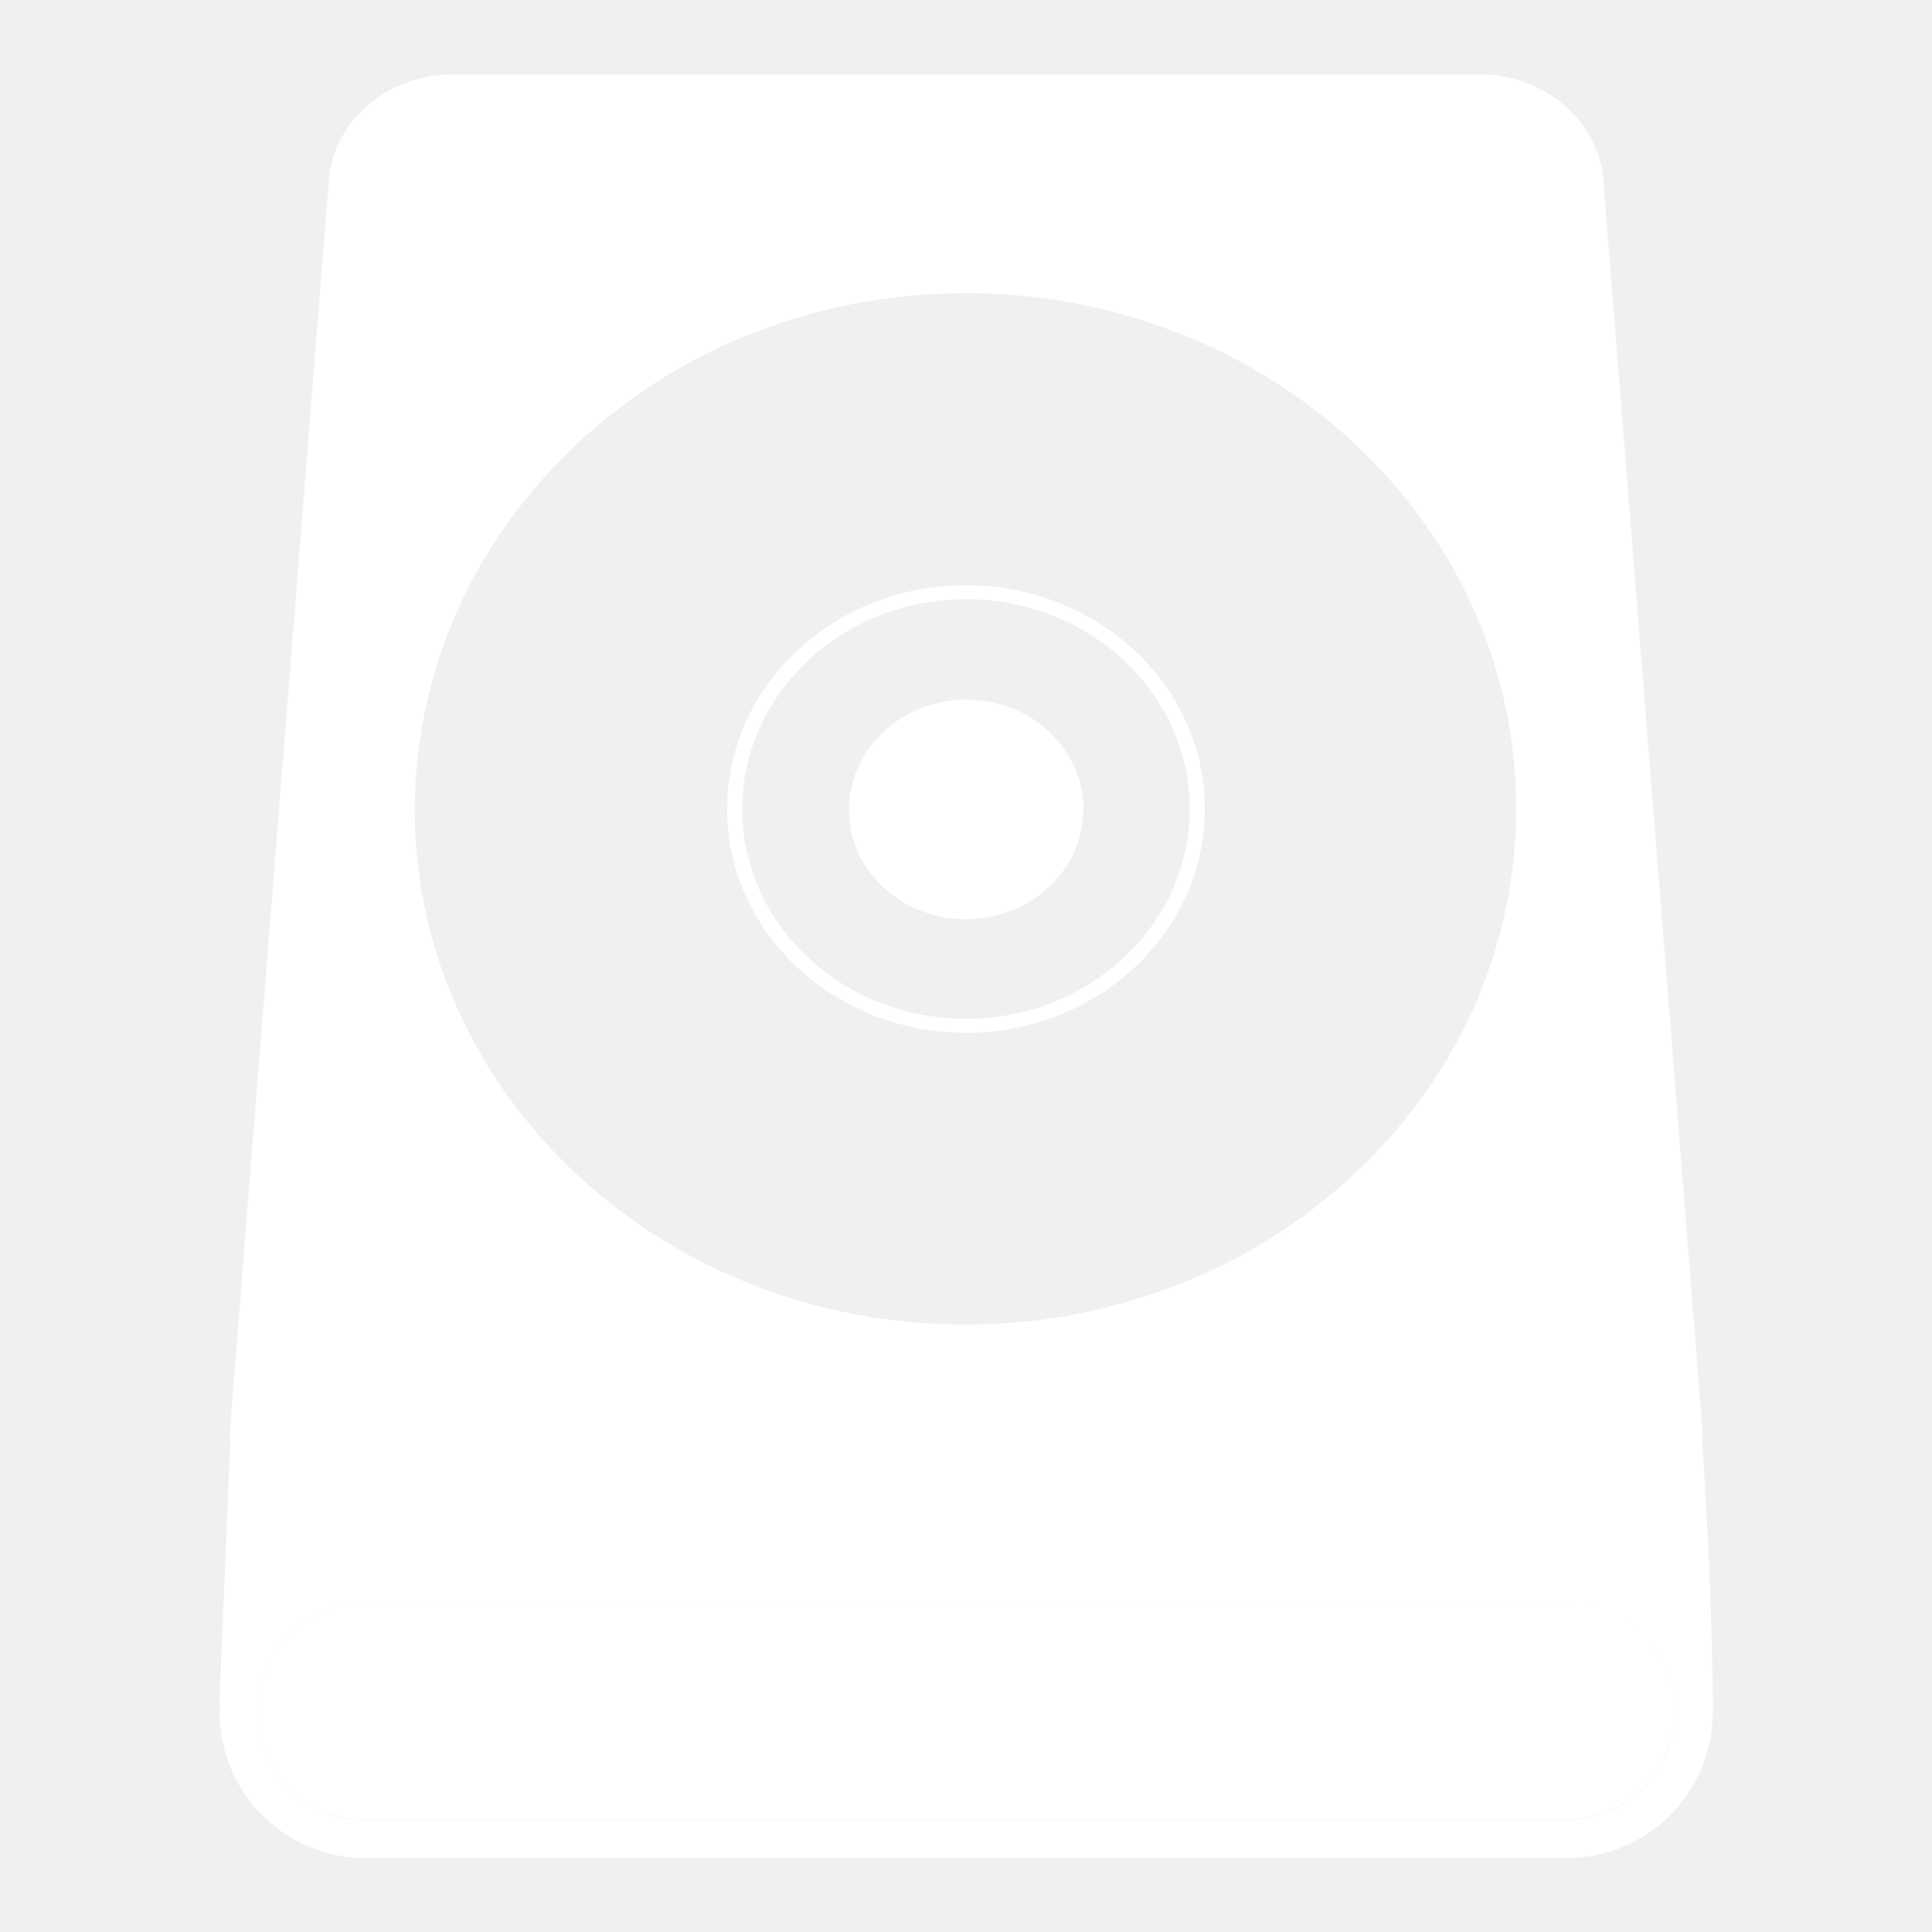
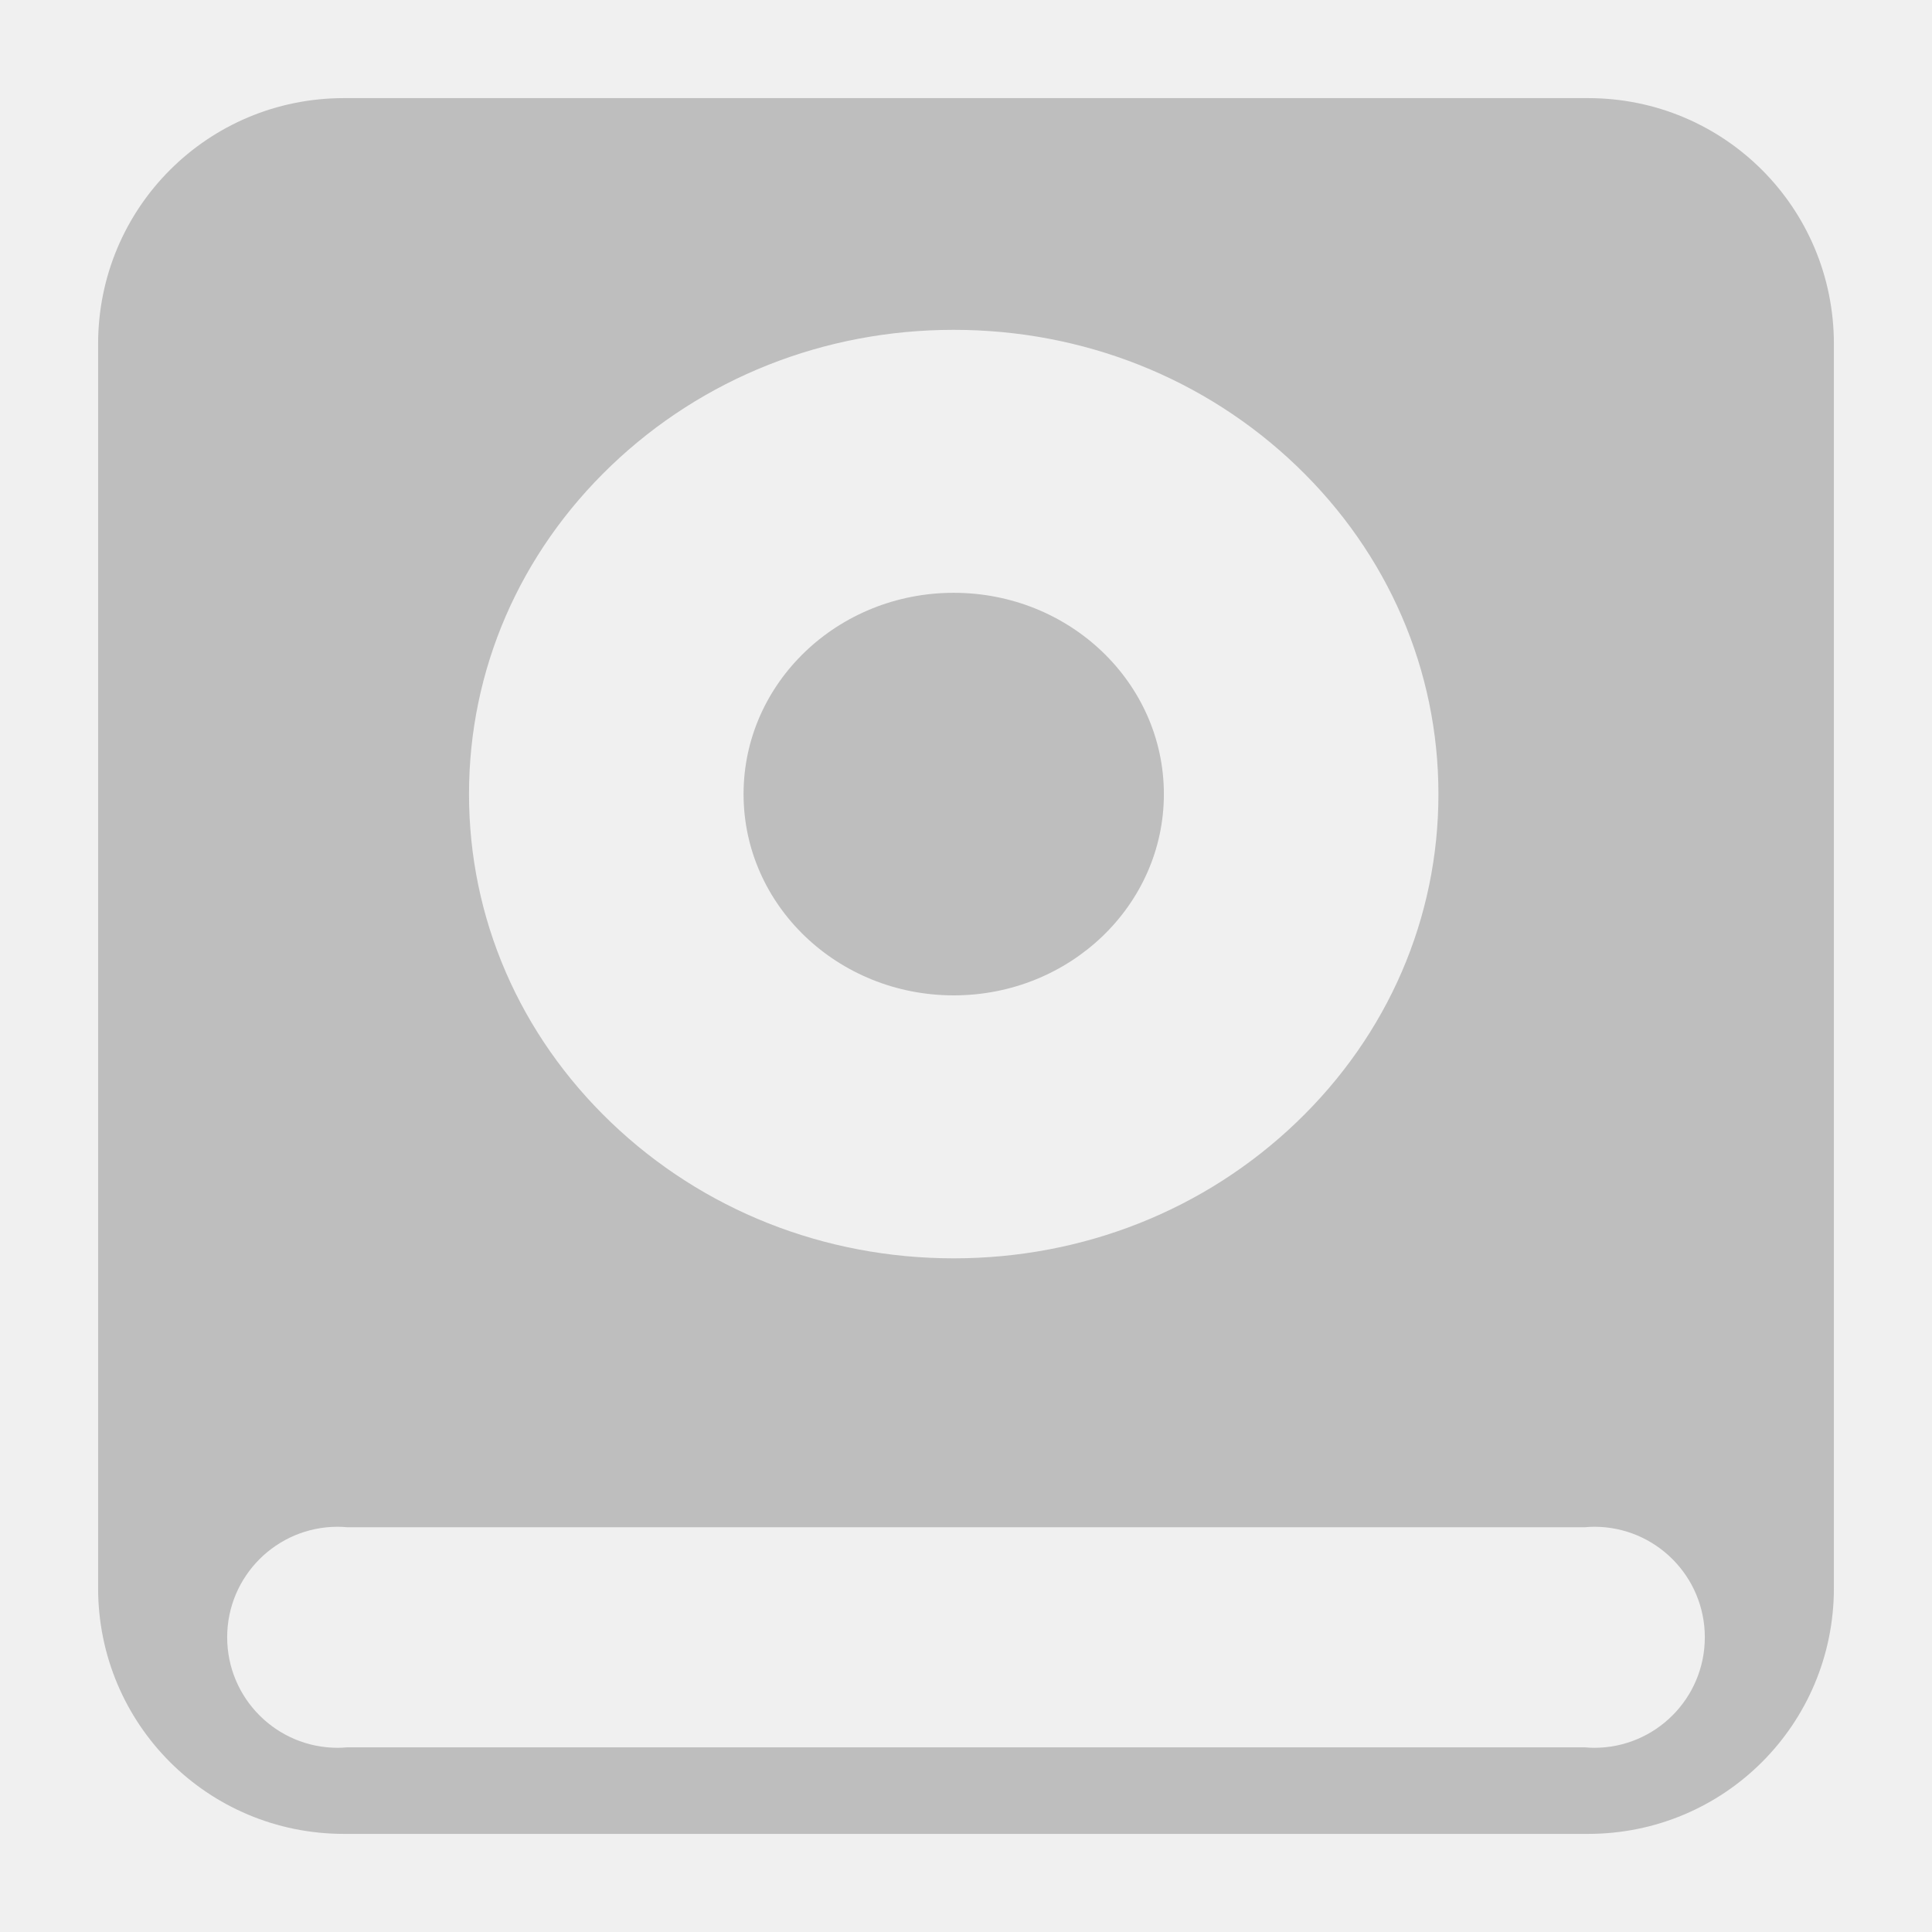
<svg xmlns="http://www.w3.org/2000/svg" version="1.1" id="Layer_1" x="0px" y="0px" viewBox="0 0 512 512" enable-background="new 0 0 512 512" xml:space="preserve">
-   <g>
-     <path fill="#FFFFFF" d="M410.8,446.8H101.2c-4,0-7.2,3.2-7.2,7.2s3.2,7.2,7.2,7.2h309.7c4,0,7.2-3.2,7.2-7.2   S414.8,446.8,410.8,446.8z" />
+   <defs id="defs9" />
+   <g id="layer1">
+     <g style="" id="g4">
+ 	
+ </g>
+     <path id="rect1368" d="M 91.154 26 C 55.059 26 26 55.059 26 91.154 L 26 420.846 C 26 456.941 55.059 486 91.154 486 L 420.846 486 C 456.941 486 486 456.941 486 420.846 L 486 91.154 C 486 55.059 456.941 26 420.846 26 L 91.154 26 z M 252.746 87.41 C 287.057 87.41 319.315 100.208 343.576 123.445 C 367.838 146.682 381.198 177.579 381.199 210.441 C 381.199 243.304 367.838 274.198 343.576 297.436 C 319.315 320.673 287.057 333.471 252.746 333.471 C 218.435 333.471 186.178 320.673 161.916 297.436 C 137.654 274.198 124.291 243.304 124.291 210.441 C 124.291 177.579 137.653 146.682 161.914 123.445 C 186.176 100.208 218.435 87.41 252.746 87.41 z M 252.746 157.098 C 221.987 157.098 197.051 180.981 197.051 210.441 C 197.051 239.902 221.987 263.783 252.746 263.783 C 283.506 263.783 308.439 239.902 308.439 210.441 C 308.439 180.981 283.506 157.098 252.746 157.098 z M 89.492 404.609 C 90.338 404.615 91.183 404.657 92.025 404.736 L 420.004 404.736 C 420.836 404.658 421.672 404.616 422.508 404.609 C 438.684 404.609 451.797 417.722 451.797 433.898 C 451.796 450.074 438.683 463.186 422.508 463.186 C 421.663 463.181 420.819 463.139 419.979 463.061 L 91.996 463.061 C 91.164 463.138 90.328 463.18 89.492 463.186 C 73.317 463.186 60.204 450.074 60.203 433.898 C 60.203 417.722 73.316 404.609 89.492 404.609 z " style="fill:#bebebe;fill-opacity:1;stroke:none;stroke-width:0.34;stroke-opacity:0.568" />
+     <g id="g848" transform="translate(0,177.8983)">
+       <g transform="translate(0.5423775)" id="g842" />
+     </g>
  </g>
-   <g>
-     <path fill="#FFFFFF" d="M415.2,424.8H96.8c-15.9,0-28.7,12.9-28.7,28.7c0,15.9,12.9,28.7,28.7,28.7h318.3   c15.9,0,28.7-12.9,28.7-28.7C443.9,437.7,431,424.8,415.2,424.8z" />
-     <path fill="#FFFFFF" d="M256,273.7c34.9,0,63.3-26.5,63.3-59.3c0-32.7-28.3-59.3-63.3-59.3s-63.3,26.5-63.3,59.3   C192.7,247.2,221.1,273.7,256,273.7z M256,158.8c32.7,0,59.3,24.9,59.3,55.6c0,30.7-26.6,55.6-59.3,55.6   c-32.7,0-59.3-24.9-59.3-55.6C196.7,183.8,223.3,158.8,256,158.8z" />
-     <path fill="#FFFFFF" d="M225.9,221.7c0.1,0.5,0.3,0.9,0.4,1.4c0.3,0.9,0.7,1.8,1,2.7c0.6,1.3,1.3,2.6,2.1,3.8   c0.8,1.2,1.7,2.3,2.6,3.4c1,1.1,2,2.1,3.1,3c1.5,1.3,3.1,2.4,4.8,3.4c1.3,0.7,2.6,1.4,4,1.9c3.7,1.5,7.8,2.3,12.1,2.3   s8.4-0.8,12.1-2.3c1.4-0.6,2.7-1.2,4-1.9c1.7-1,3.3-2.1,4.8-3.4c1.1-0.9,2.1-2,3.1-3c1-1.1,1.8-2.2,2.6-3.4   c0.8-1.2,1.5-2.5,2.1-3.8c0.4-0.9,0.7-1.8,1-2.7c0.2-0.5,0.3-0.9,0.4-1.4c0.3-0.9,0.5-1.9,0.6-2.8c0.2-1.4,0.4-2.9,0.4-4.4   c0-0.5,0-1,0-1.5c-0.1-1-0.2-2-0.3-2.9c-0.2-1-0.4-1.9-0.6-2.8s-0.6-1.8-0.9-2.7c-0.3-0.9-0.7-1.8-1.2-2.6   c-0.7-1.3-1.4-2.5-2.2-3.7c-0.8-1.2-1.8-2.3-2.8-3.3c-0.7-0.7-1.4-1.4-2.1-2c-0.7-0.6-1.5-1.2-2.3-1.8s-1.6-1.1-2.5-1.6   c-0.4-0.2-0.9-0.5-1.3-0.7c-0.9-0.4-1.8-0.9-2.7-1.2c-3.7-1.5-7.8-2.3-12.1-2.3c-17.1,0-31.1,13.1-31.1,29.1c0,1.5,0.1,3,0.4,4.4   C225.4,219.8,225.6,220.8,225.9,221.7z" />
-     <path fill="#FFFFFF" d="M453.9,449.9L453.9,449.9L453.9,449.9c0-0.8-0.1-27.9-2.8-67.6c0,0,0-0.1,0-0.2c0.1-0.8,0.1-1.5,0.1-2.3   c0-1.3-26.2-330.7-26.2-330.7c-0.5-16.3-15.1-29.4-33.1-29.4H120.1c-17.2,0-31.4,12.1-32.9,27.5c0,0-26.3,331.4-26.3,332.7   c0,0.7,0,1.5,0.1,2.2c0,0.2,0,0.3,0,0.3l-2.8,67.6h0c0,0.1,0,0.2,0,0.3c0,0.8,0,1.5,0.1,2.3l-0.1,0.8h0c0,0.1,0,0.2,0,0.3   c0,21.4,17.3,38.7,38.7,38.7h318.3c21.4,0,38.7-17.3,38.7-38.7c0-0.1,0-0.2,0-0.3h0l0-0.1c0-0.1,0-0.3,0-0.8c0-0.7,0.1-1.5,0.1-2.2   C453.9,450.1,453.9,450,453.9,449.9z M152.8,117.7c27.6-25.8,64.2-40,103.2-40c14.6,0,28.9,2,42.5,5.9c2.3,0.6,4.5,1.3,6.7,2.1   c3.3,1.1,6.6,2.4,9.9,3.7c2.2,0.9,4.3,1.8,6.4,2.8c8.5,4,16.5,8.8,24.1,14.3c0.9,0.7,1.9,1.4,2.8,2.1c2.8,2.1,5.5,4.4,8.1,6.7   c0.9,0.8,1.7,1.6,2.6,2.4c1.7,1.6,3.4,3.3,5,4.9c1.6,1.7,3.2,3.4,4.7,5.1c1.1,1.3,2.2,2.5,3.2,3.8c0.8,1,1.6,2,2.4,3   c17.8,23.1,27.4,50.7,27.4,79.8c0,3.4-0.1,6.8-0.4,10.2c-2.5,31.5-16.4,61-39.8,84c-0.8,0.8-1.7,1.6-2.5,2.4   c-6.9,6.5-14.3,12.2-22.3,17.2c-2,1.2-4,2.4-6,3.6c-1,0.6-2,1.1-3.1,1.7c-2.1,1.1-4.2,2.1-6.3,3.1s-4.3,1.9-6.4,2.8   c-3.2,1.3-6.5,2.6-9.9,3.7c-2.2,0.7-4.5,1.4-6.7,2.1c-2.3,0.6-4.6,1.2-6.9,1.8c-2.3,0.5-4.6,1-7,1.5c-3.5,0.7-7,1.2-10.6,1.6   c-5.9,0.7-12,1-18.1,1c-39,0-75.6-14.2-103.2-40c-0.9-0.8-1.7-1.6-2.5-2.4c-25.9-25.5-40.2-58.9-40.2-94.2   C110.1,177.9,125.3,143.6,152.8,117.7z M415.2,482.3H96.8c-15.9,0-28.7-12.9-28.7-28.7c0-15.9,12.9-28.7,28.7-28.7h318.3   c15.9,0,28.7,12.9,28.7,28.7C443.9,469.4,431,482.3,415.2,482.3z" />
-   </g>
+   <g id="layer2" />
</svg>
